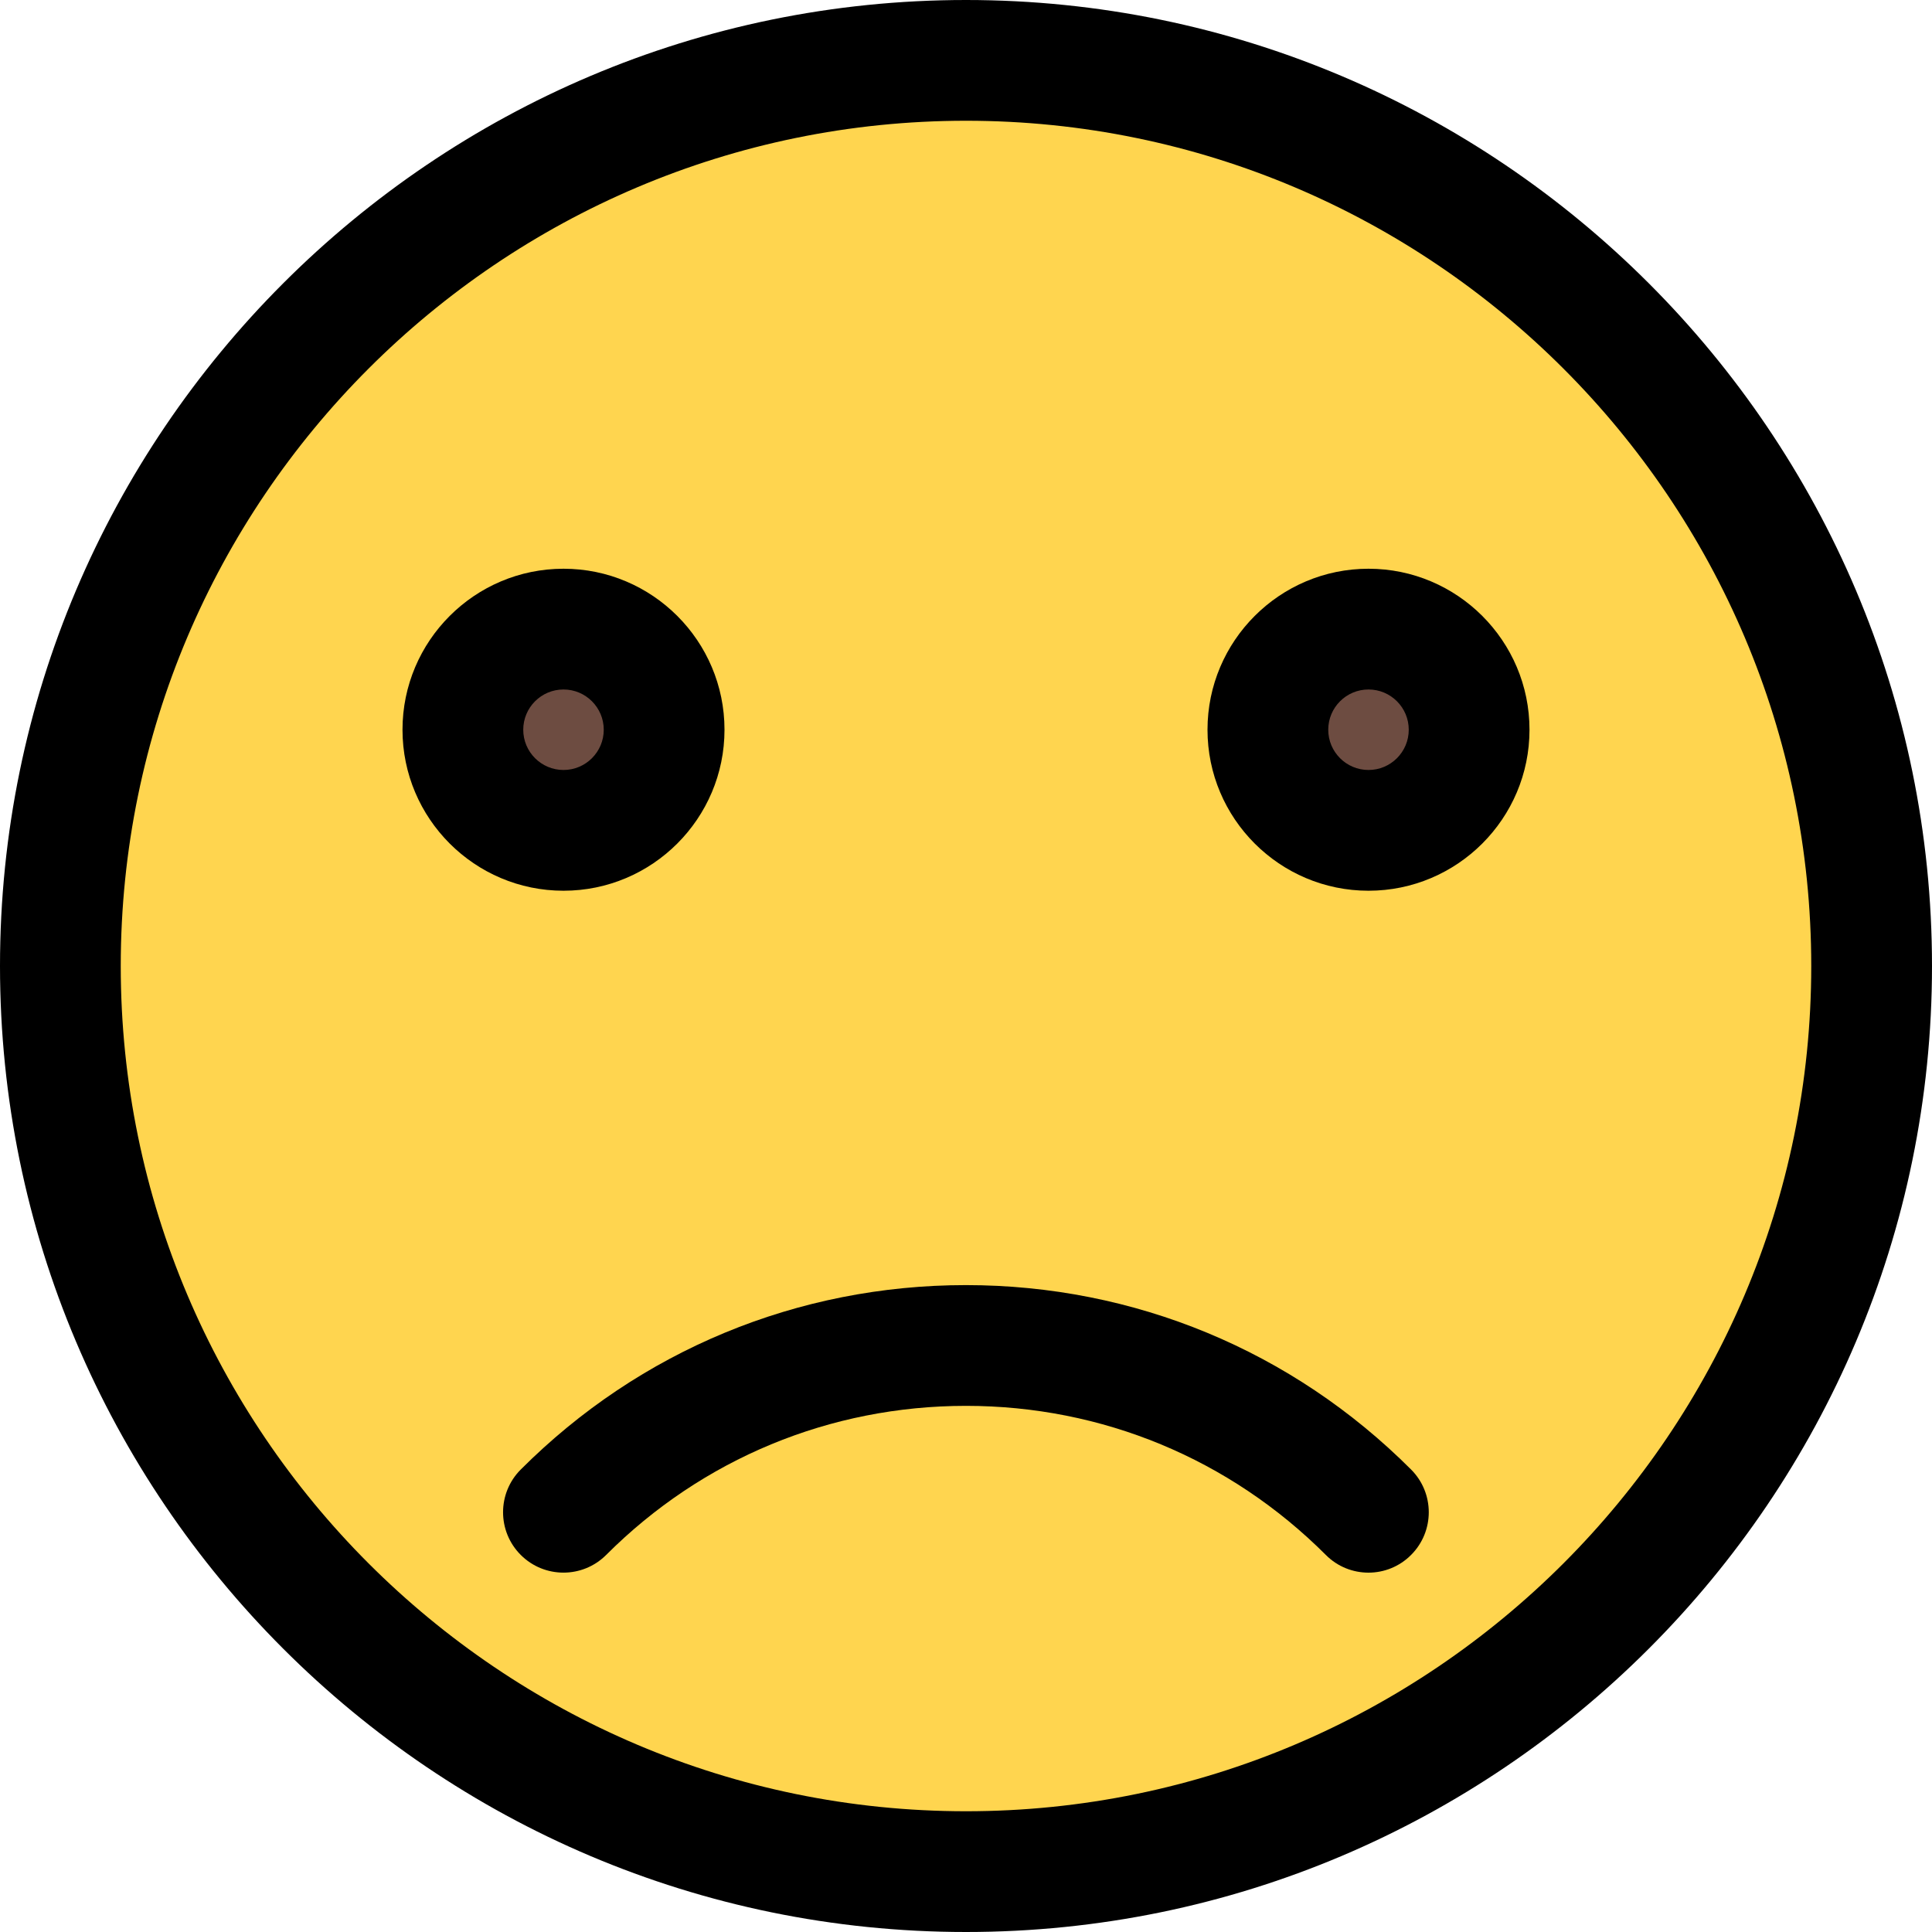
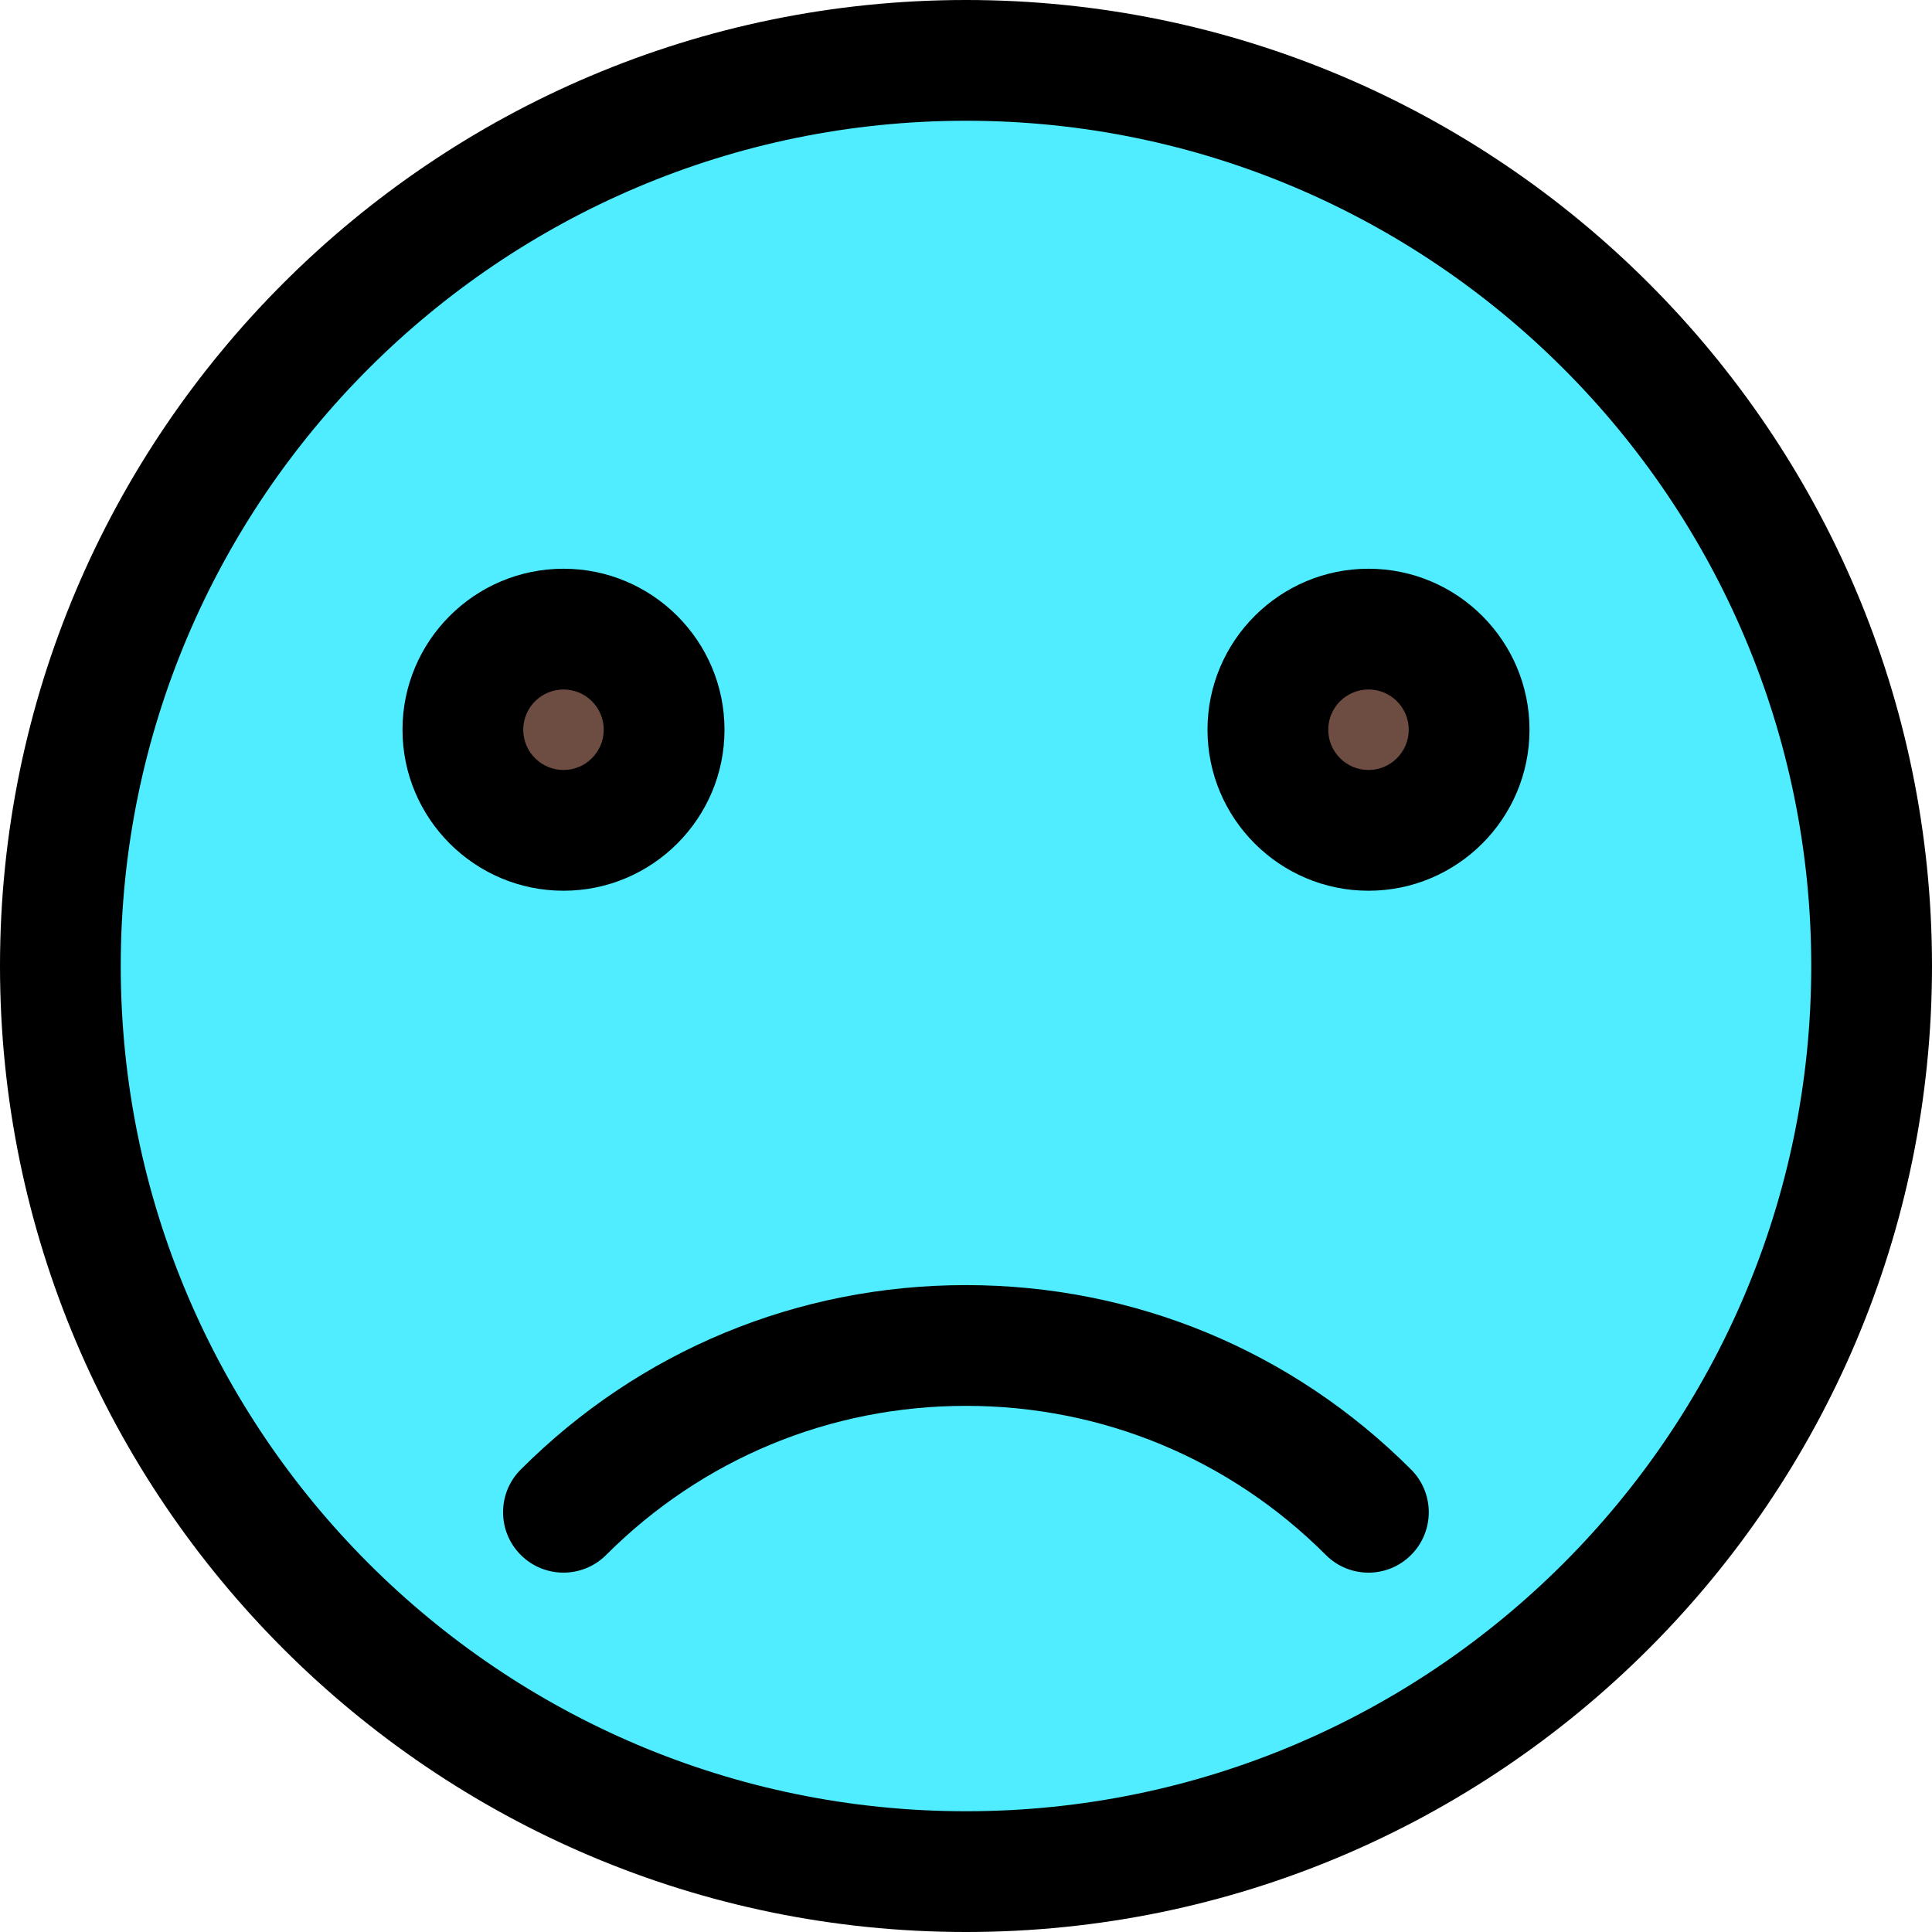
<svg xmlns="http://www.w3.org/2000/svg" enable-background="new 0 0 24 24" height="512" viewBox="0 0 24 24" width="512">
-   <circle cx="12" cy="12" fill="#ffd54f" r="10.8" />
+   <circle cx="12" cy="12" r="10.8" style="fill: rgb(79, 237, 255);" />
  <circle cx="7" cy="9" fill="#6d4c41" r="1.8" />
  <circle cx="17" cy="9" fill="#6d4c41" r="1.8" />
  <path d="m12 24c-6.617 0-12-5.383-12-12s5.383-12 12-12 12 5.383 12 12-5.383 12-12 12zm0-22.5c-5.79 0-10.5 4.71-10.5 10.5s4.71 10.5 10.5 10.5 10.5-4.71 10.5-10.5-4.71-10.5-10.5-10.5z" />
  <path d="m7 11.065c-1.103 0-2-.897-2-2s.897-2 2-2 2 .897 2 2-.897 2-2 2zm0-2.5c-.276 0-.5.224-.5.5s.224.5.5.5.5-.224.5-.5-.224-.5-.5-.5z" />
  <path d="m17 11.065c-1.103 0-2-.897-2-2s.897-2 2-2 2 .897 2 2-.897 2-2 2zm0-2.5c-.276 0-.5.224-.5.5s.224.5.5.5.5-.224.5-.5-.224-.5-.5-.5z" />
  <path d="m17 19.536c-.192 0-.384-.073-.53-.22-1.194-1.194-2.781-1.852-4.47-1.852s-3.276.658-4.47 1.852c-.293.293-.768.293-1.061 0s-.293-.768 0-1.061c1.477-1.478 3.441-2.291 5.53-2.291s4.053.813 5.53 2.291c.293.293.293.768 0 1.061-.145.146-.337.22-.529.22z" />
</svg>
